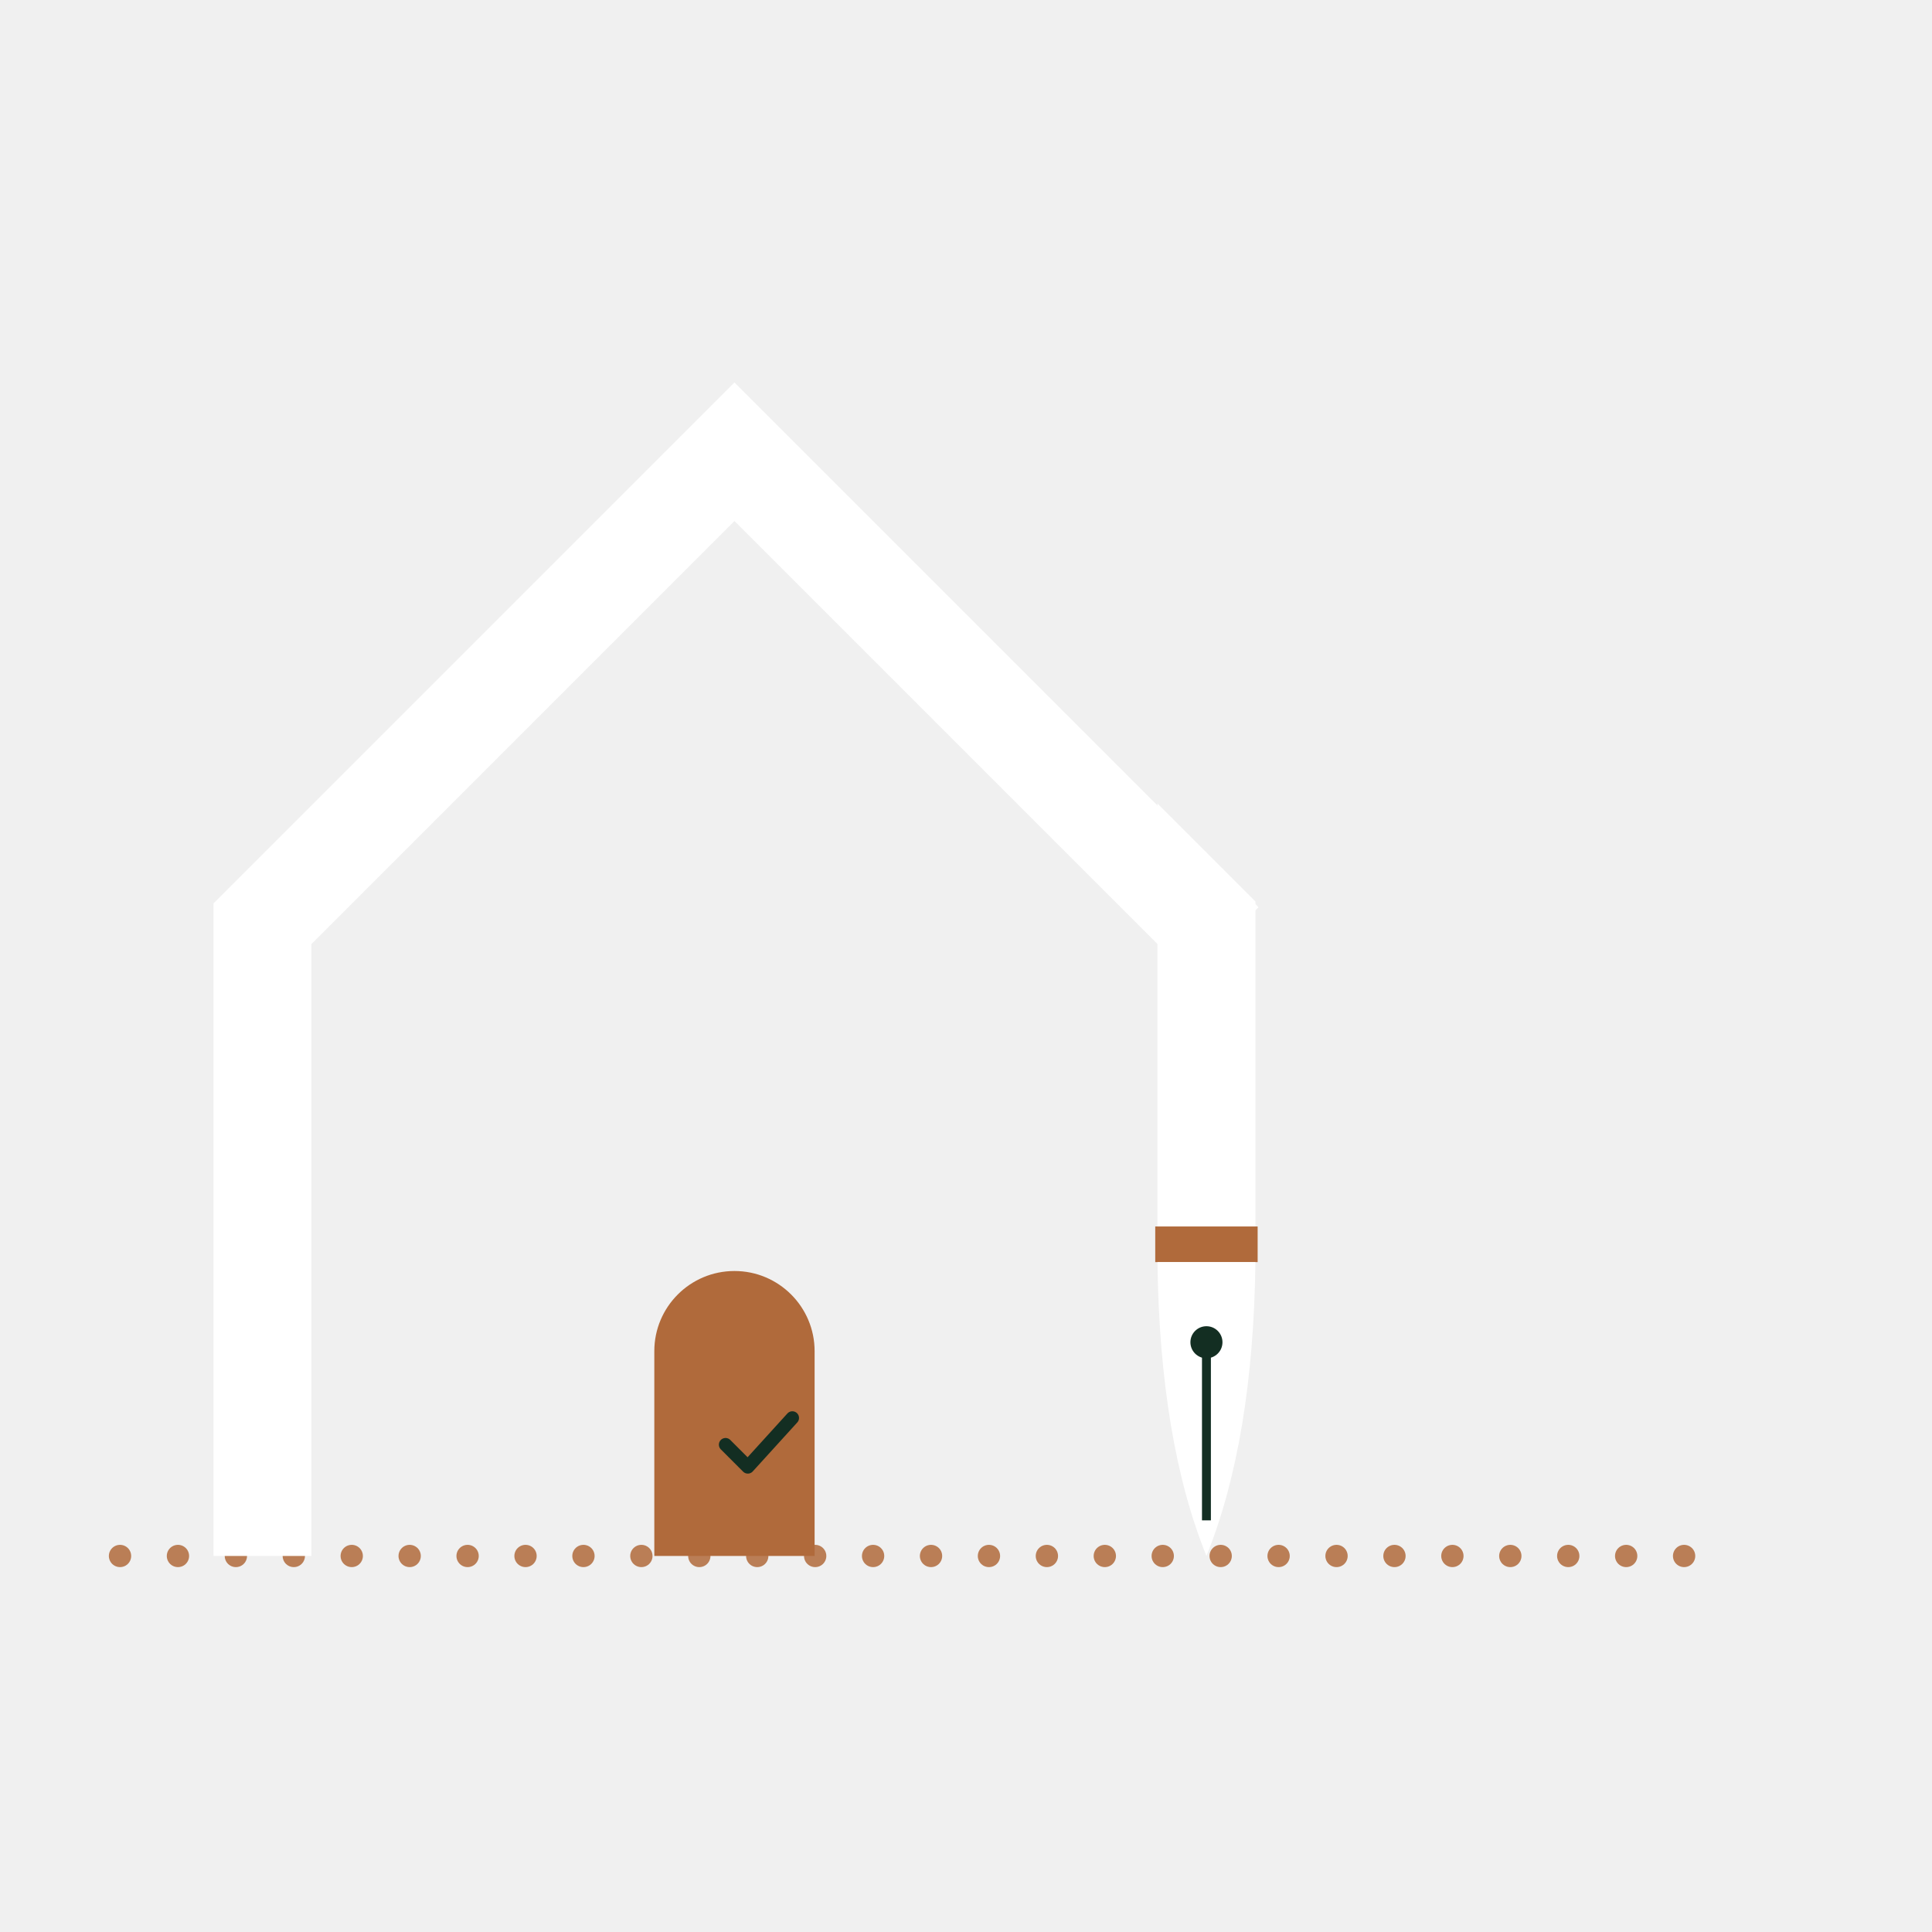
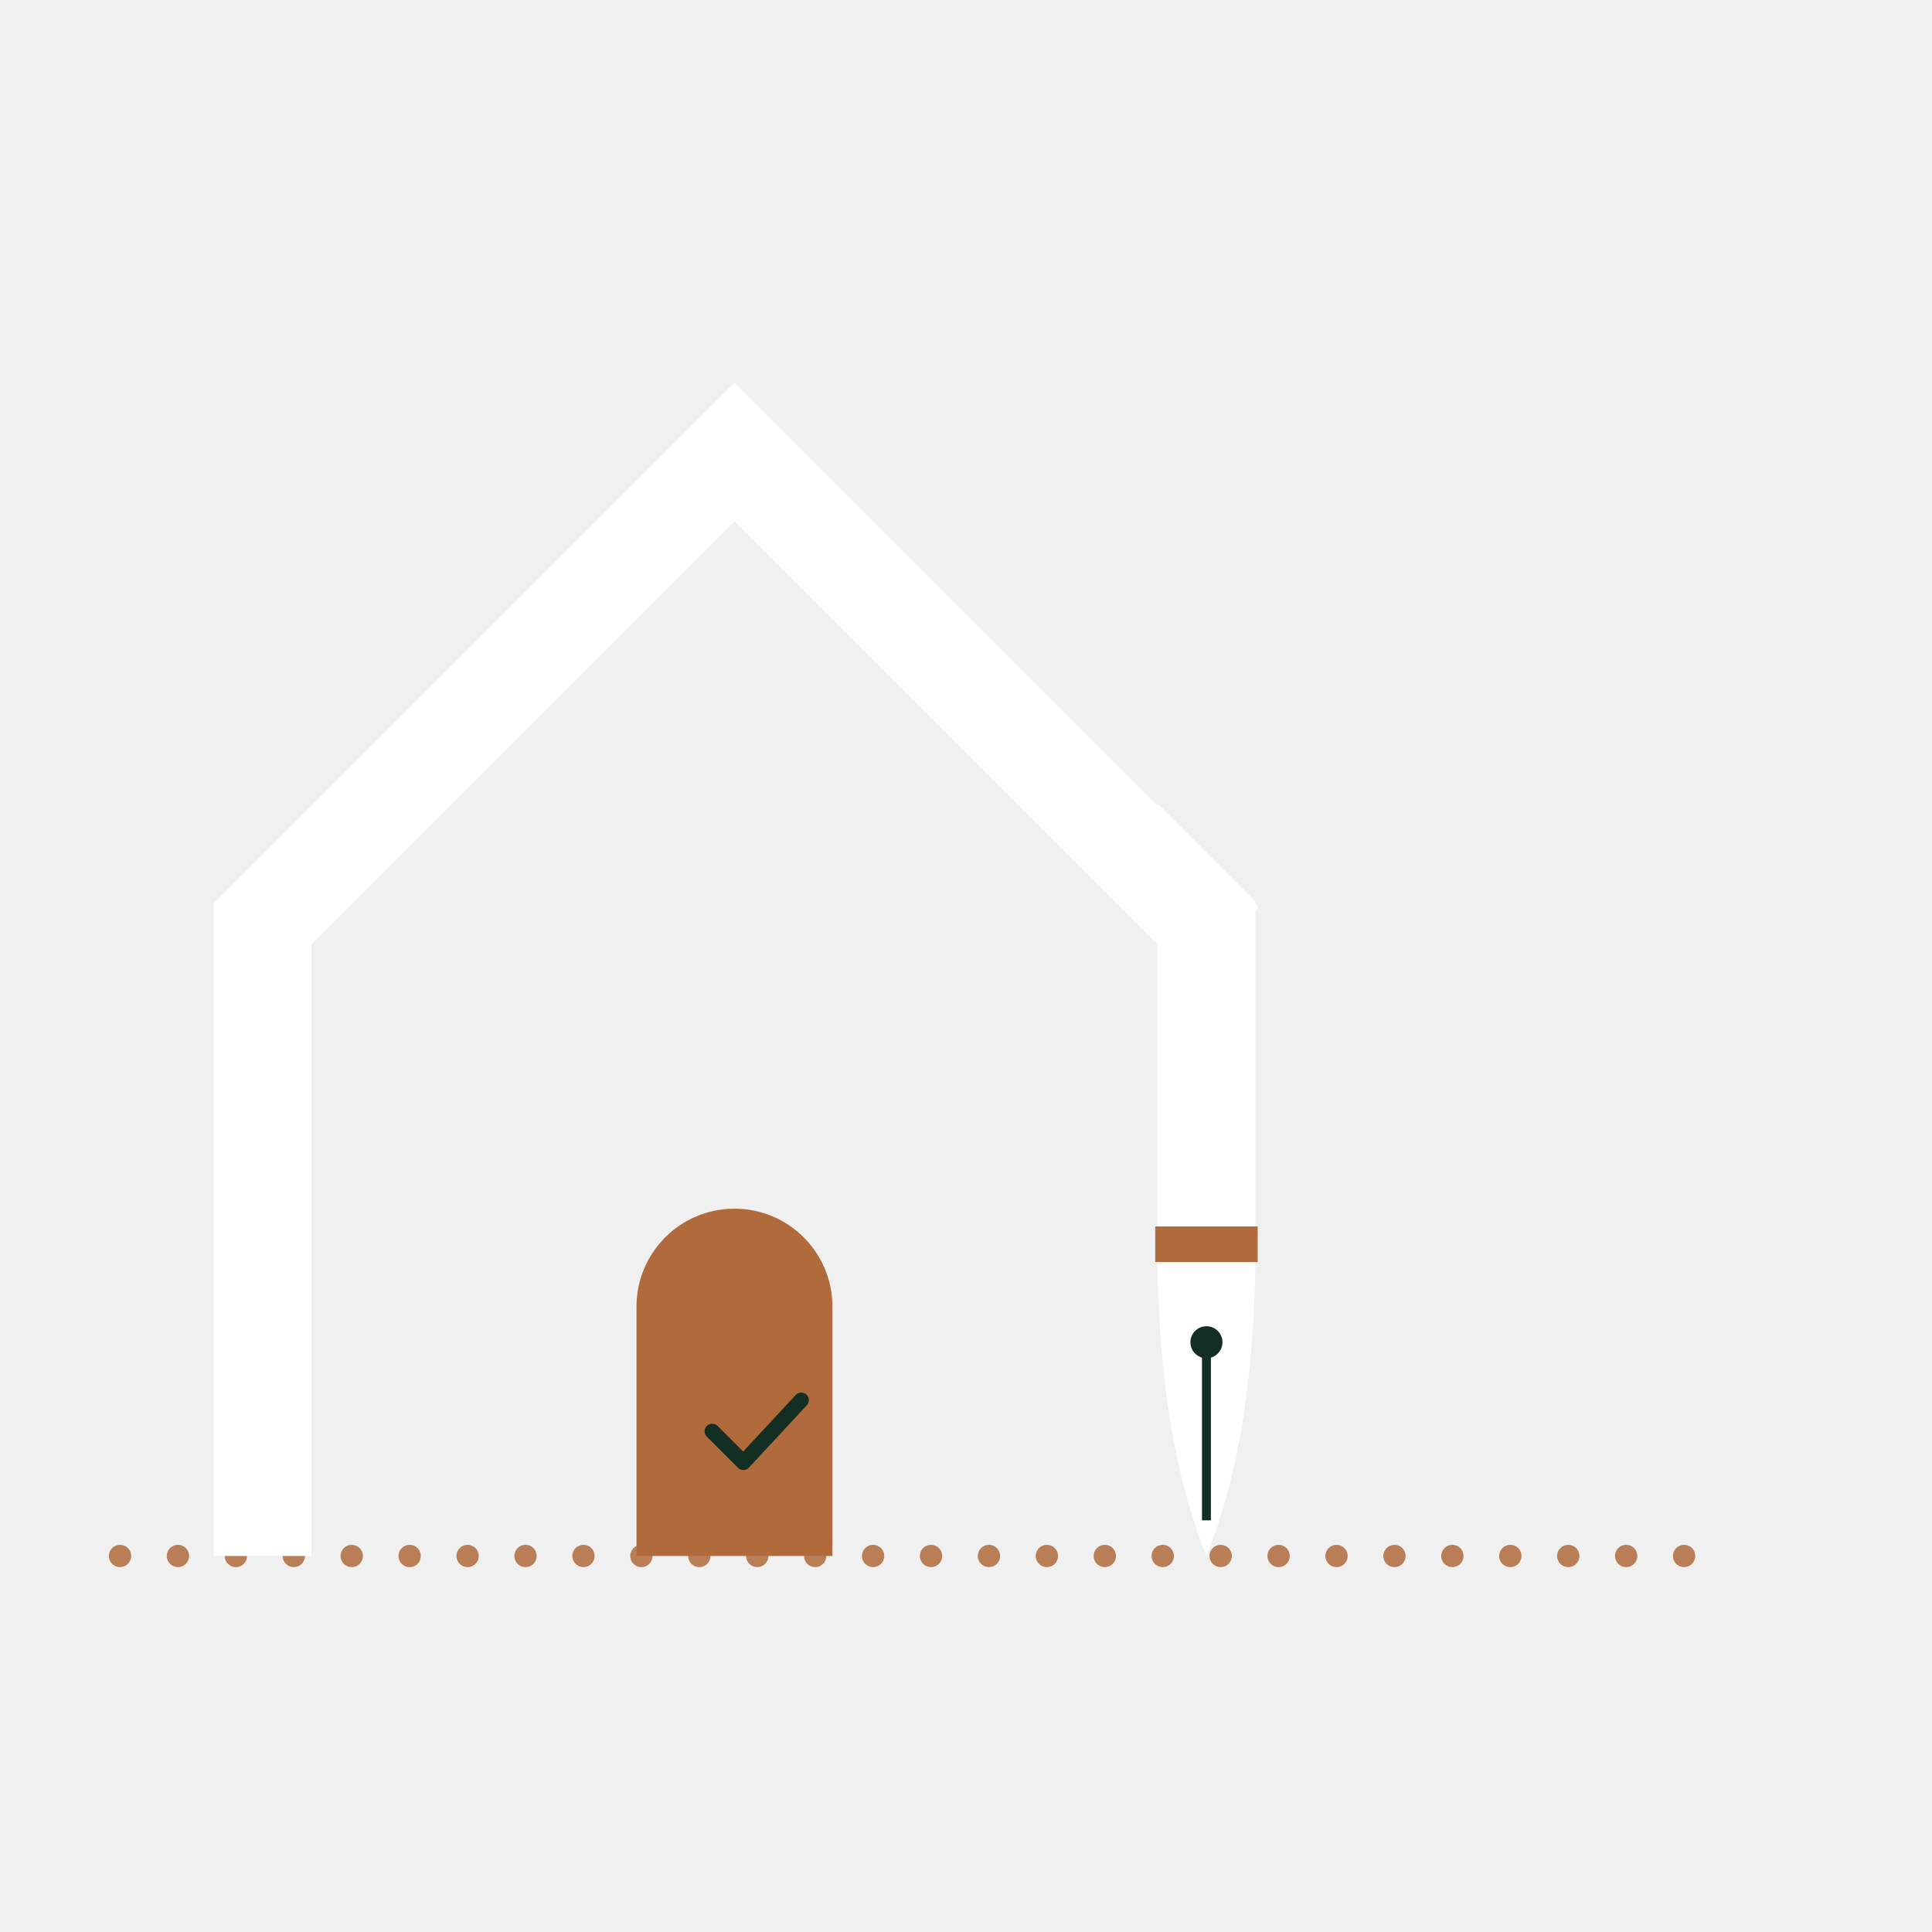
<svg xmlns="http://www.w3.org/2000/svg" viewBox="0 0 512 512" width="512" height="512">
  <g transform="translate(256 256) scale(1.18) translate(-308 -259.5)">
    <path d="M118 392H478" fill="none" stroke="#B06A3B" stroke-width="5" stroke-linecap="round" stroke-dasharray="0.01 13" opacity="0.85" />
    <path d="M161.00 392.00L161.00 388.45L161.00 384.90L161.00 381.35L161.00 377.80L161.00 374.25L161.00 370.70L161.00 367.15L161.00 363.60L161.00 360.05L161.00 356.50L161.00 352.95L161.00 349.40L161.00 345.85L161.00 342.30L161.00 338.75L161.00 335.20L161.00 331.65L161.00 328.10L161.00 324.55L161.00 321.00L161.00 317.45L161.00 313.90L161.00 310.35L161.00 306.80L161.00 303.25L161.00 299.70L161.00 296.15L161.00 292.60L161.00 289.05L161.00 285.50L161.00 281.95L161.00 278.40L161.00 274.85L161.00 271.30L161.00 267.75L161.00 264.20L161.00 260.65L161.00 257.10L161.00 253.55L161.00 254.56L160.43 255.13L163.08 252.48L165.73 249.83L168.38 247.18L171.03 244.53L173.68 241.88L176.33 239.23L178.98 236.58L181.63 233.93L184.28 231.28L186.93 228.63L189.58 225.98L192.23 223.33L194.88 220.68L197.53 218.03L200.18 215.38L202.83 212.73L205.48 210.08L208.13 207.43L210.78 204.78L213.43 202.13L216.08 199.48L218.73 196.83L221.38 194.18L224.03 191.53L226.68 188.88L229.33 186.23L231.98 183.58L234.63 180.93L237.28 178.28L239.93 175.63L242.58 172.98L245.23 170.33L247.88 167.68L250.53 165.03L253.18 162.38L255.83 159.73L258.48 157.08L261.13 154.43L256.00 159.56L250.97 154.53L253.72 157.28L256.47 160.03L259.22 162.78L261.97 165.53L264.72 168.28L267.47 171.03L270.22 173.78L272.97 176.53L275.72 179.28L278.47 182.03L281.22 184.78L283.97 187.53L286.72 190.28L289.47 193.03L292.22 195.78L294.97 198.53L297.72 201.28L300.47 204.03L303.22 206.78L305.97 209.53L308.72 212.28L311.47 215.03L314.22 217.78L316.97 220.53L319.72 223.28L322.47 226.03L325.22 228.78L327.97 231.53L330.72 234.28L333.47 237.03L336.22 239.78L338.97 242.53L341.72 245.28L344.47 248.03L347.22 250.78L349.97 253.53L352.72 256.28L355.47 259.03L358.31 261.69L373.69 246.31L371.03 243.47L368.28 240.72L365.53 237.97L362.78 235.22L360.03 232.47L357.28 229.72L354.53 226.97L351.78 224.22L349.03 221.47L346.28 218.72L343.53 215.97L340.78 213.22L338.03 210.47L335.28 207.72L332.53 204.97L329.78 202.22L327.03 199.47L324.28 196.72L321.53 193.97L318.78 191.22L316.03 188.47L313.28 185.72L310.53 182.97L307.78 180.22L305.03 177.47L302.28 174.72L299.53 171.97L296.78 169.22L294.03 166.47L291.28 163.72L288.53 160.97L285.78 158.22L283.03 155.47L280.28 152.72L277.53 149.97L274.78 147.22L272.03 144.47L269.28 141.72L266.53 138.97L256.00 128.44L245.57 138.87L242.92 141.52L240.27 144.17L237.62 146.82L234.97 149.47L232.32 152.12L229.67 154.77L227.02 157.42L224.37 160.07L221.72 162.72L219.07 165.37L216.42 168.02L213.77 170.67L211.12 173.32L208.47 175.97L205.82 178.62L203.17 181.27L200.52 183.92L197.87 186.57L195.22 189.22L192.57 191.87L189.92 194.52L187.27 197.17L184.62 199.82L181.97 202.47L179.32 205.12L176.67 207.77L174.02 210.42L171.37 213.07L168.72 215.72L166.07 218.37L163.42 221.02L160.77 223.67L158.12 226.32L155.47 228.97L152.82 231.62L150.17 234.27L147.52 236.92L144.87 239.57L139.00 245.44L139.00 253.55L139.00 257.10L139.00 260.65L139.00 264.20L139.00 267.75L139.00 271.30L139.00 274.85L139.00 278.40L139.00 281.95L139.00 285.50L139.00 289.05L139.00 292.60L139.00 296.15L139.00 299.70L139.00 303.25L139.00 306.80L139.00 310.35L139.00 313.90L139.00 317.45L139.00 321.00L139.00 324.55L139.00 328.10L139.00 331.65L139.00 335.20L139.00 338.75L139.00 342.30L139.00 345.85L139.00 349.40L139.00 352.95L139.00 356.50L139.00 360.05L139.00 363.60L139.00 367.15L139.00 370.70L139.00 374.25L139.00 377.80L139.00 381.35L139.00 384.90L139.00 388.45L139.00 392.00Z" fill="#ffffff" />
    <path d="M256 129L268 141L256 153L244 141Z" fill="#ffffff" />
-     <path d="M238 392V346a18 18 0 0 1 36 0v46z" fill="#B06A3B" />
-     <path d="M254 367l5 5 10-11" fill="none" stroke="#132E22" stroke-width="3" stroke-linecap="round" stroke-linejoin="round" />
+     <path d="M234 392V336a22 22 0 0 1 44 0v56z" fill="#B06A3B" />
+     <path d="M251 364l7 7 13-14" fill="none" stroke="#132E22" stroke-width="3.4" stroke-linecap="round" stroke-linejoin="round" />
    <path d="M351 223L373 245V318H351Z" fill="#ffffff" />
    <rect x="350.5" y="318" width="23" height="8" fill="#B06A3B" />
    <path d="M351 326H373Q372.5 366 362 392Q351.5 366 351 326Z" fill="#ffffff" />
    <circle cx="362" cy="344" r="3.6" fill="#132E22" />
    <rect x="361" y="344" width="2" height="40" fill="#132E22" />
  </g>
</svg>
